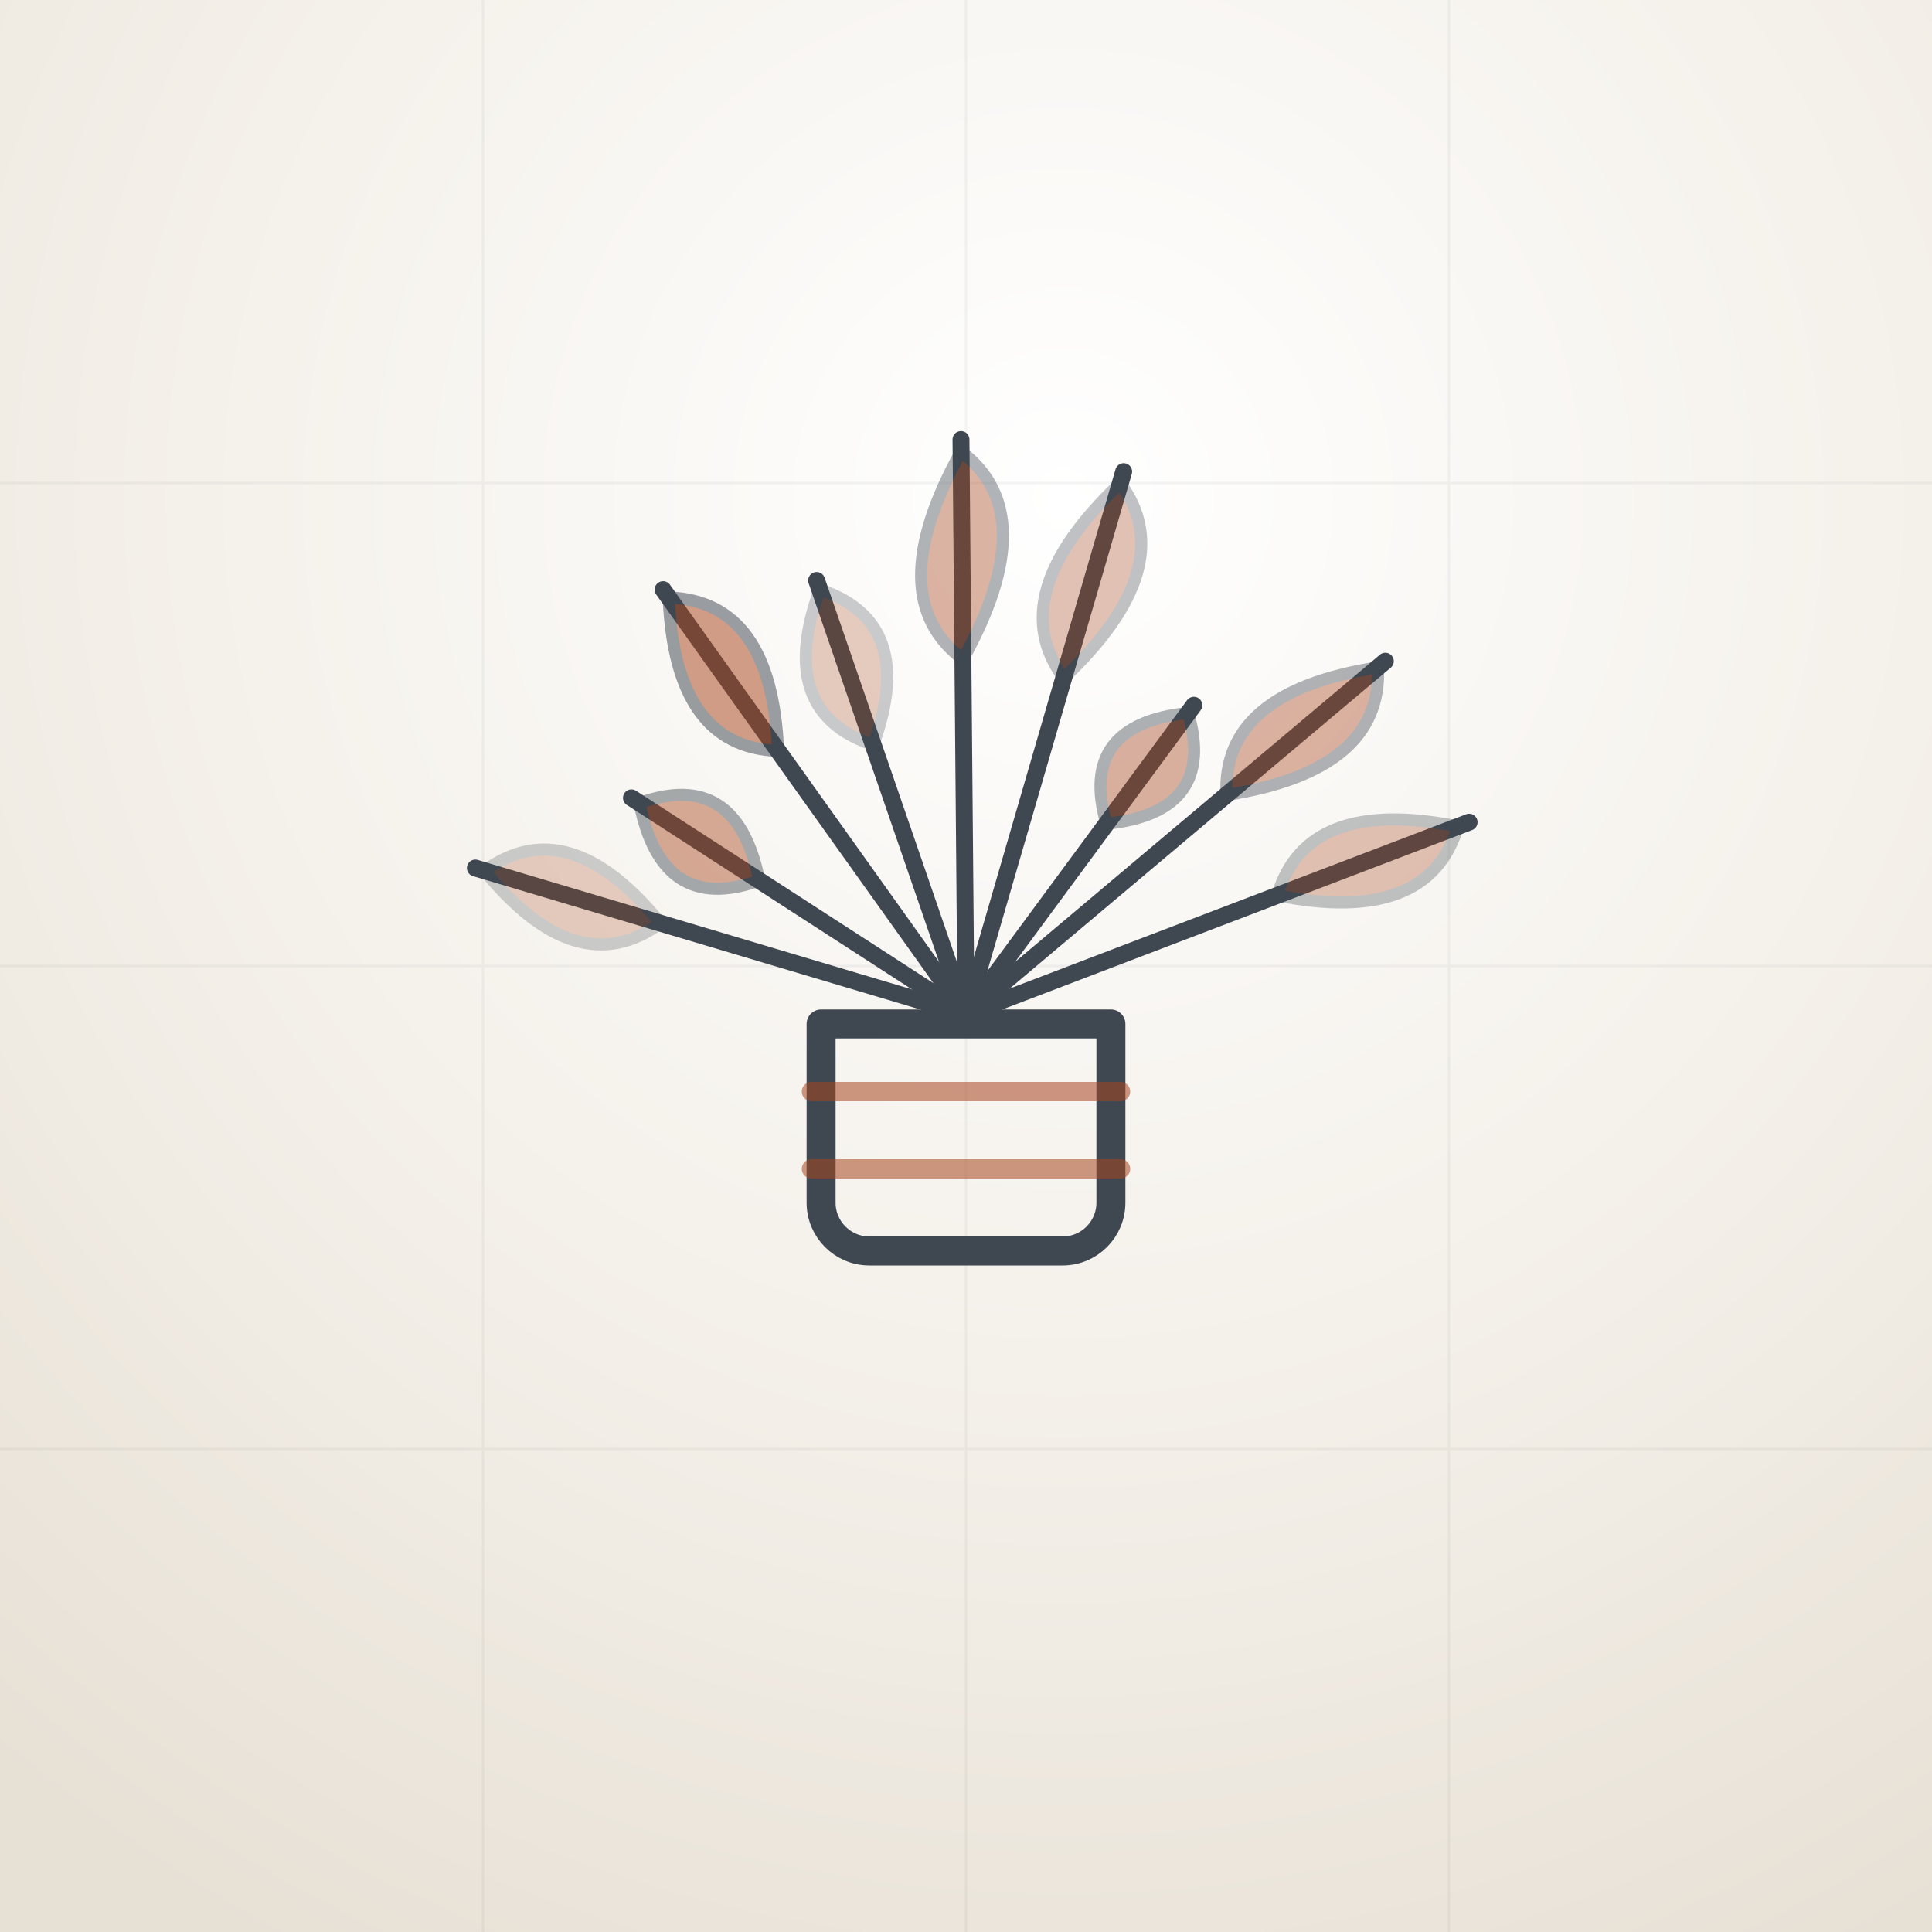
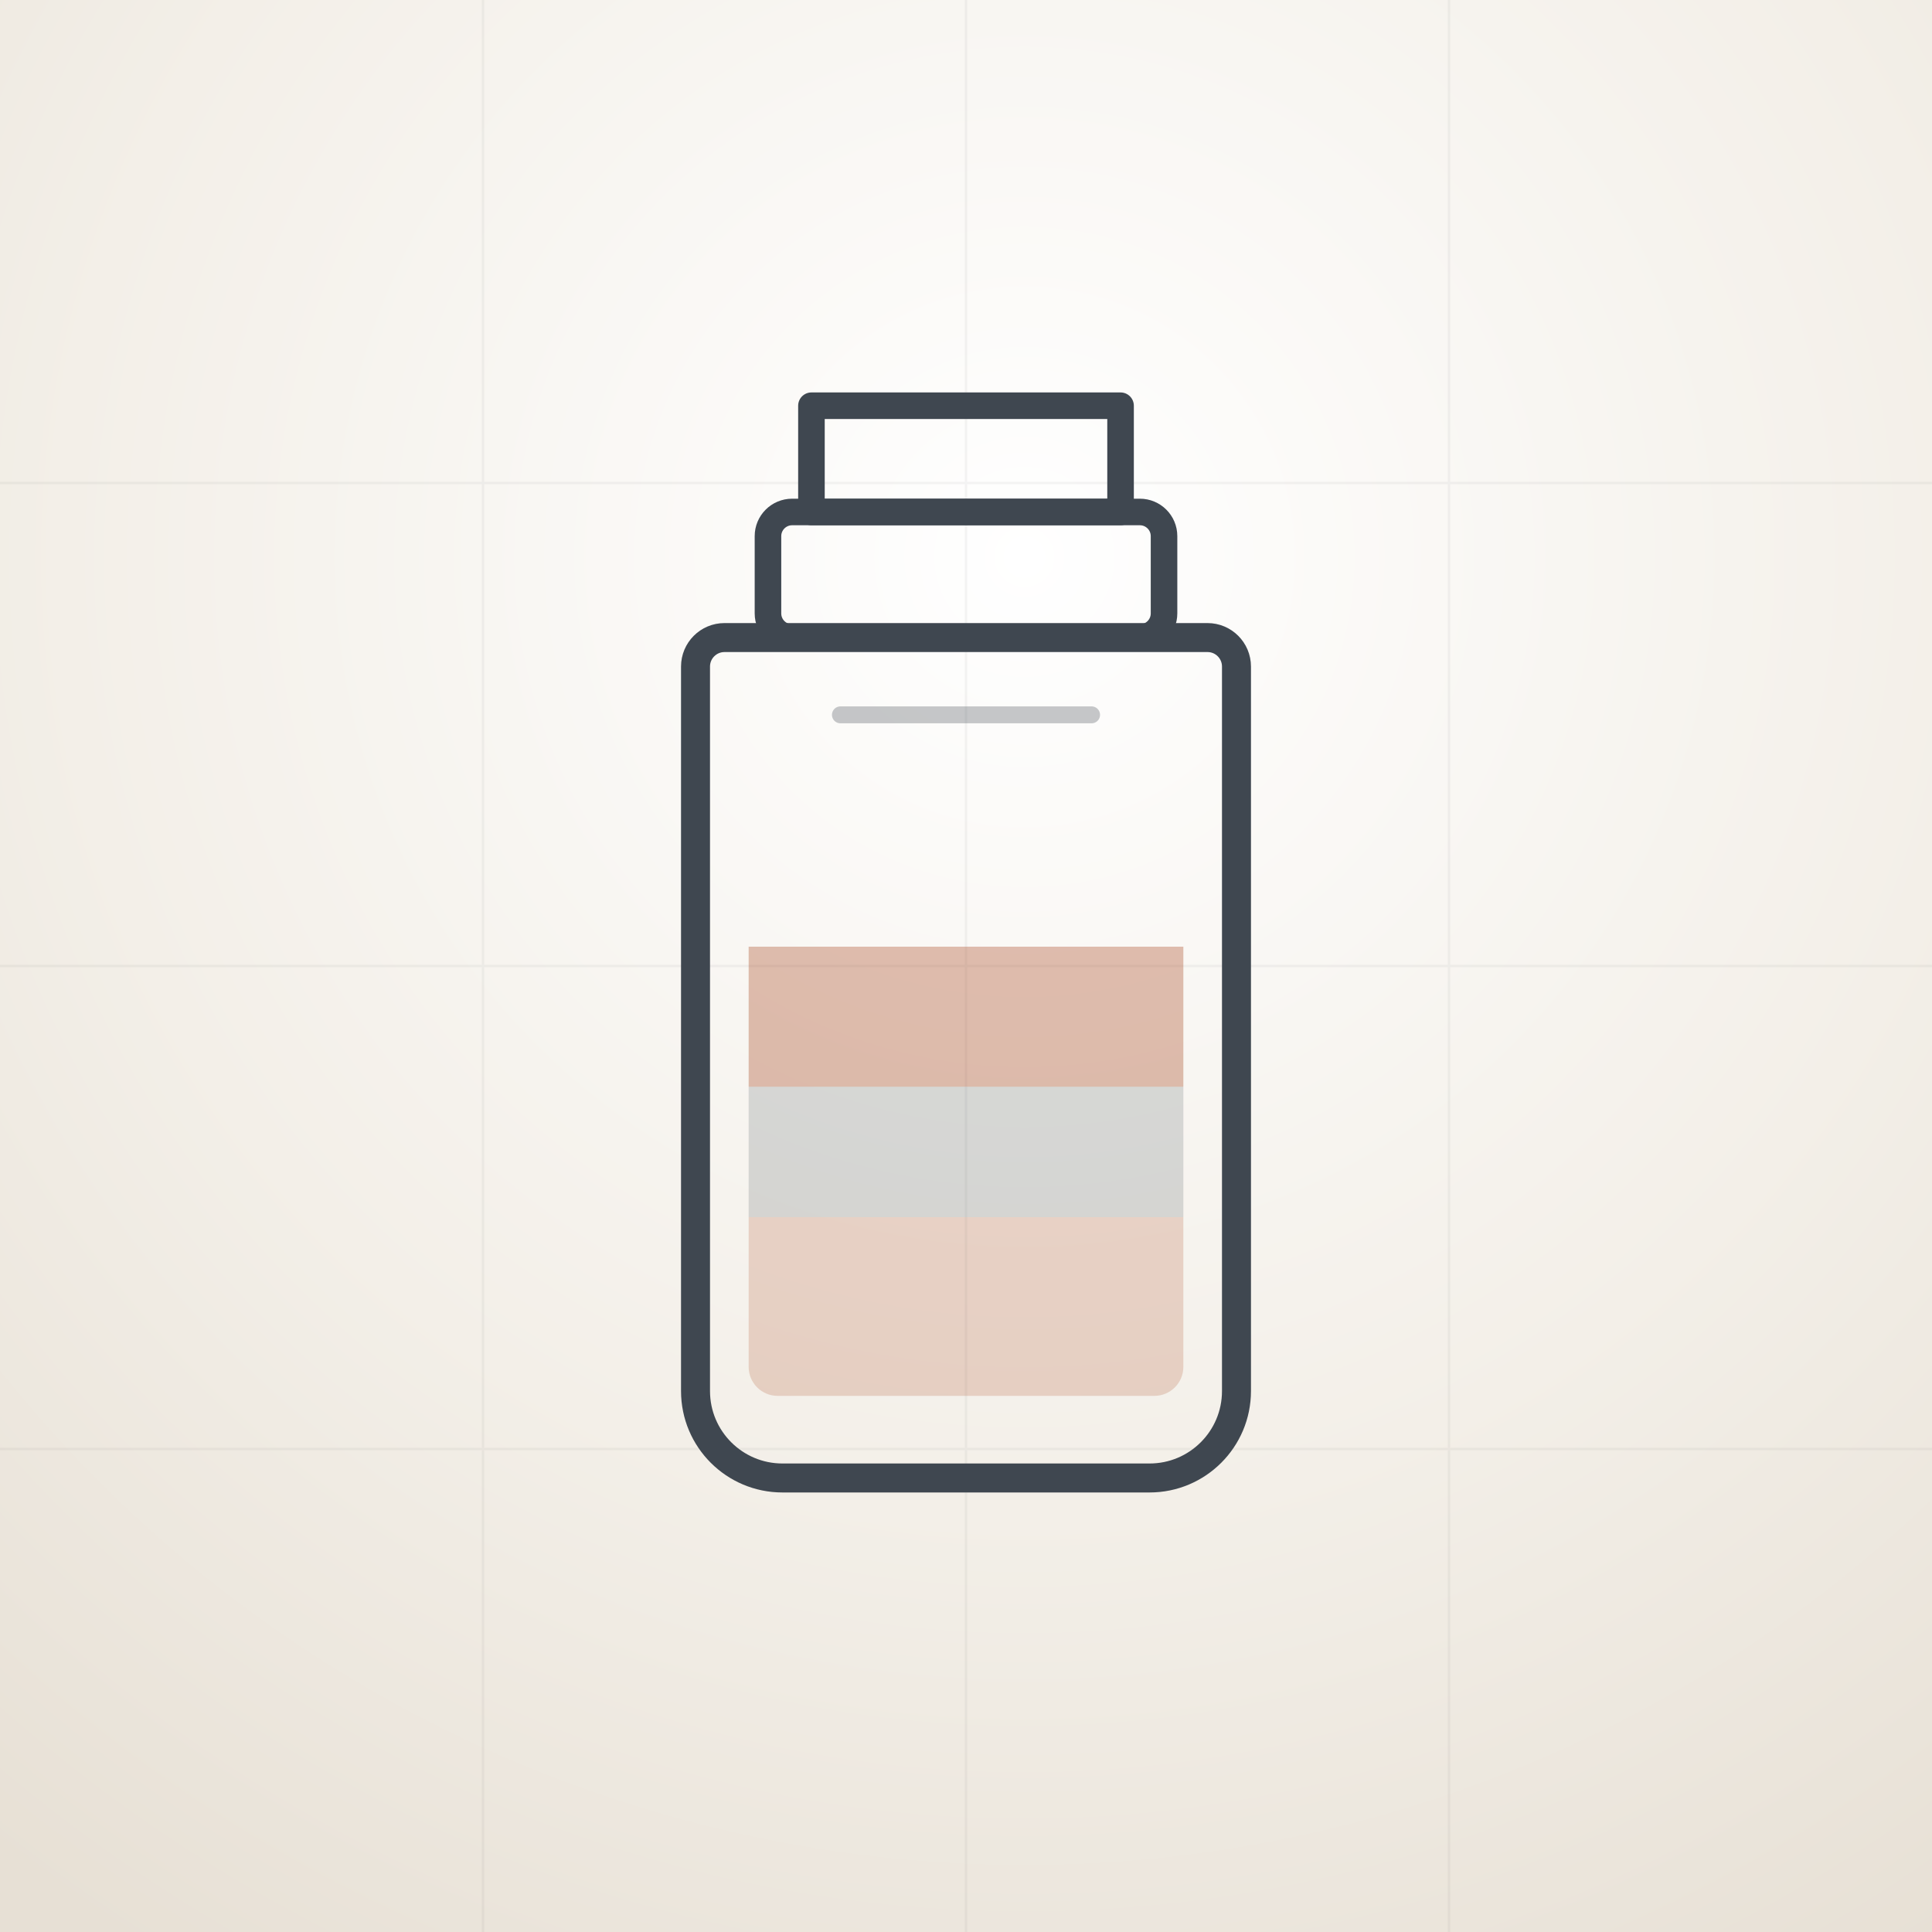
<svg xmlns="http://www.w3.org/2000/svg" viewBox="0 0 800 800" width="800" height="800" role="img">
  <defs>
-     <radialGradient id="g" cx="55%" cy="26%" r="85%">
+     <radialGradient id="g" cx="53%" cy="29%" r="85%">
      <stop offset="0%" stop-color="#ffffff" />
      <stop offset="58%" stop-color="#f3efe8" />
      <stop offset="100%" stop-color="#e7e0d5" />
    </radialGradient>
  </defs>
  <rect width="800" height="800" fill="url(#g)" />
  <g opacity="0.055" stroke="#3f4750" stroke-width="1">
    <path d="M0 200 H800 M0 400 H800 M0 600 H800 M200 0 V800 M400 0 V800 M600 0 V800" />
  </g>
-   <g fill="none" stroke-linecap="round" stroke-linejoin="round">
-     <g transform="translate(400 420) rotate(-73.4)">
-       <path d="M0 0 V -212" stroke="#3f4750" stroke-width="7" />
-       <path d="M0 -132 q -34 -26 0 -76 q 34 26 0 76 Z" fill="#a8461f" opacity="0.25" stroke="#3f4750" stroke-width="5" />
-     </g>
-     <g transform="translate(400 420) rotate(-57.1)">
-       <path d="M0 0 V -165" stroke="#3f4750" stroke-width="7" />
-       <path d="M0 -102 q -34 -26 0 -59 q 34 26 0 59 Z" fill="#a8461f" opacity="0.45" stroke="#3f4750" stroke-width="5" />
-     </g>
-     <g transform="translate(400 420) rotate(-35.5)">
-       <path d="M0 0 V -216" stroke="#3f4750" stroke-width="7" />
-       <path d="M0 -134 q -34 -26 0 -78 q 34 26 0 78 Z" fill="#a8461f" opacity="0.52" stroke="#3f4750" stroke-width="5" />
-     </g>
-     <g transform="translate(400 420) rotate(-19.0)">
-       <path d="M0 0 V -190" stroke="#3f4750" stroke-width="7" />
-       <path d="M0 -118 q -34 -26 0 -68 q 34 26 0 68 Z" fill="#a8461f" opacity="0.27" stroke="#3f4750" stroke-width="5" />
-     </g>
-     <g transform="translate(400 420) rotate(-0.5)">
-       <path d="M0 0 V -238" stroke="#3f4750" stroke-width="7" />
-       <path d="M0 -147 q -34 -26 0 -86 q 34 26 0 86 Z" fill="#a8461f" opacity="0.41" stroke="#3f4750" stroke-width="5" />
-     </g>
-     <g transform="translate(400 420) rotate(16.2)">
-       <path d="M0 0 V -234" stroke="#3f4750" stroke-width="7" />
-       <path d="M0 -145 q -34 -26 0 -84 q 34 26 0 84 Z" fill="#a8461f" opacity="0.33" stroke="#3f4750" stroke-width="5" />
-     </g>
-     <g transform="translate(400 420) rotate(36.4)">
-       <path d="M0 0 V -159" stroke="#3f4750" stroke-width="7" />
-       <path d="M0 -98 q -34 -26 0 -57 q 34 26 0 57 Z" fill="#a8461f" opacity="0.42" stroke="#3f4750" stroke-width="5" />
-     </g>
-     <g transform="translate(400 420) rotate(49.9)">
-       <path d="M0 0 V -227" stroke="#3f4750" stroke-width="7" />
-       <path d="M0 -141 q -34 -26 0 -82 q 34 26 0 82 Z" fill="#a8461f" opacity="0.41" stroke="#3f4750" stroke-width="5" />
-     </g>
-     <g transform="translate(400 420) rotate(69.1)">
-       <path d="M0 0 V -223" stroke="#3f4750" stroke-width="7" />
-       <path d="M0 -138 q -34 -26 0 -80 q 34 26 0 80 Z" fill="#a8461f" opacity="0.32" stroke="#3f4750" stroke-width="5" />
-     </g>
-     <path d="M340 424 h 120 v 74 a 20 20 0 0 1 -20 20 h -80 a 20 20 0 0 1 -20 -20 Z" stroke="#3f4750" stroke-width="12" />
-     <path d="M336 452 h 128 M336 484 h 128" stroke="#a8461f" stroke-width="8" opacity="0.55" />
+   <g fill="none" stroke="#3f4750" stroke-width="12" stroke-linejoin="round" stroke-linecap="round">
+     <path d="M336 168 h 128 v 44 h -128 z" stroke-width="11" />
+     <rect x="318" y="212" width="164" height="52" rx="10" stroke-width="11" />
+     <path d="M300 264 h 200 a 12 12 0 0 1 12 12 v 300 a 36 36 0 0 1 -36 36 H 324 a 36 36 0 0 1 -36 -36 V 276 a 12 12 0 0 1 12 -12 Z" />
+     <path d="M310 392 h 180 v 58 h -180 z" fill="#a8461f" opacity="0.34" stroke="none" />
+     <path d="M310 450 h 180 v 54 h -180 z" fill="#3f4750" opacity="0.18" stroke="none" />
+     <path d="M310 504 h 180 v 62 a 12 12 0 0 1 -12 12 H 322 a 12 12 0 0 1 -12 -12 Z" fill="#a8461f" opacity="0.2" stroke="none" />
+     <path d="M348 296 h 104" stroke-width="7" opacity="0.3" />
  </g>
</svg>
